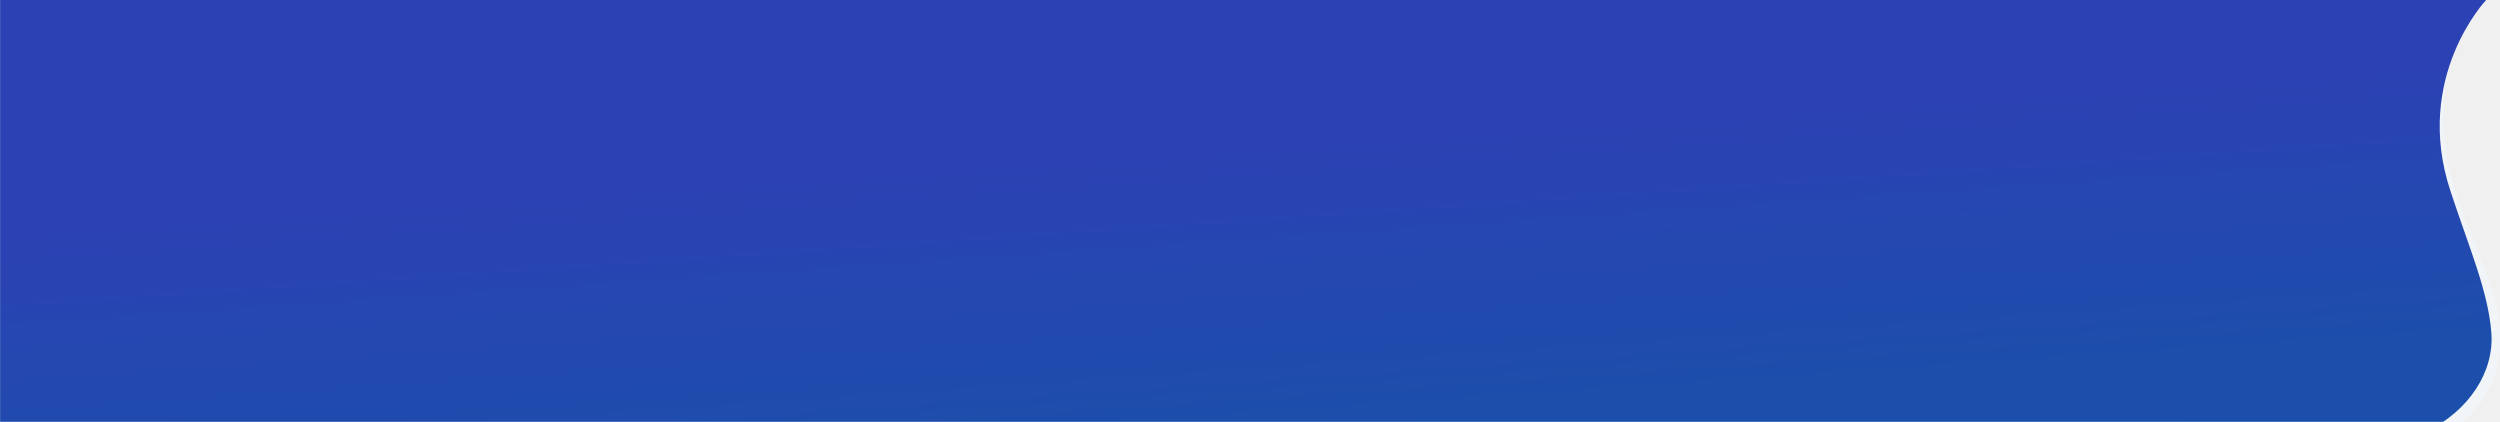
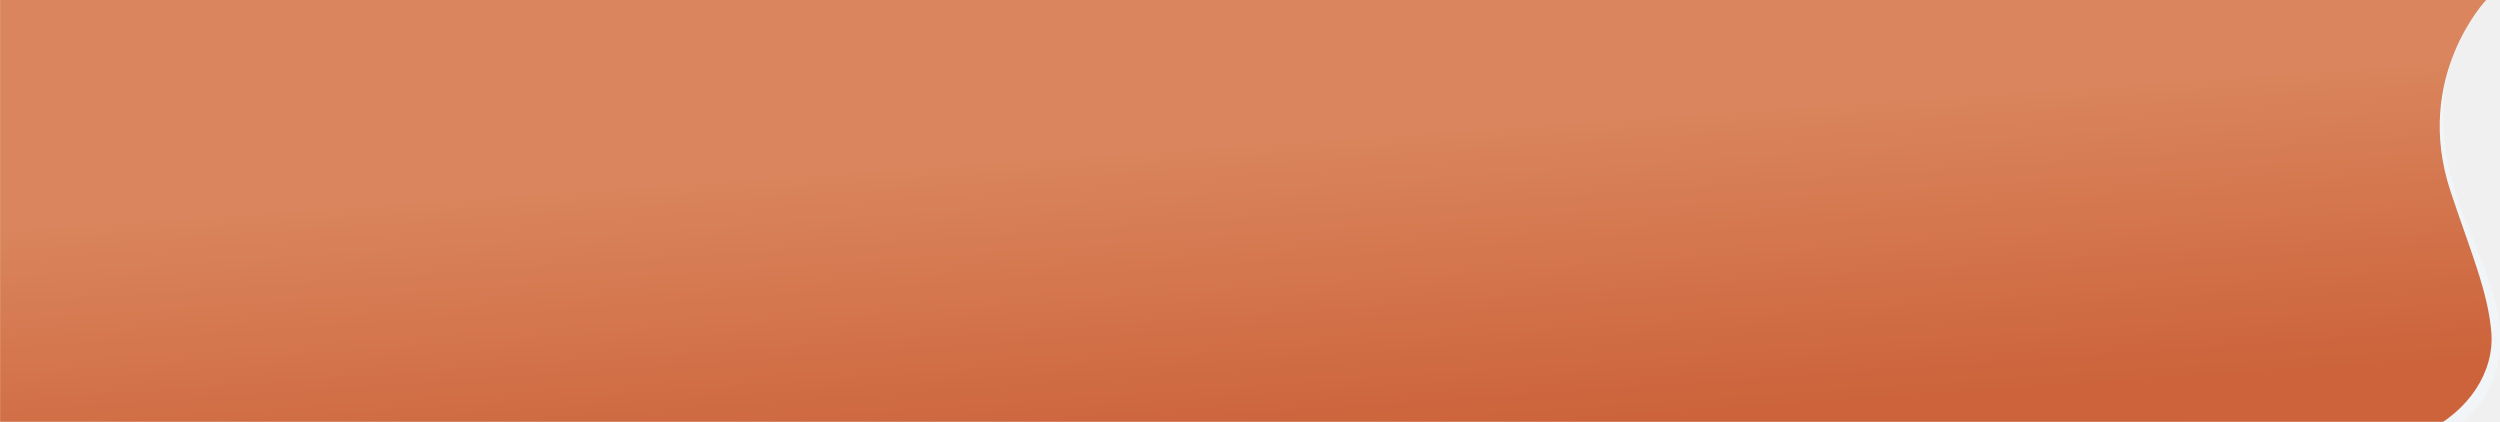
<svg xmlns="http://www.w3.org/2000/svg" width="6395" height="1079" viewBox="0 0 6395 1079">
  <defs>
    <clipPath id="clip-path">
      <rect width="6395" height="1079" transform="translate(-5391)" fill="#fff" />
    </clipPath>
    <linearGradient id="linear-gradient" x1="0.747" y1="0.222" x2="0.973" y2="0.807" gradientUnits="objectBoundingBox">
-       <stop offset="0" stop-color="#2c41b4" />
-       <stop offset="1" stop-color="#1b4fab" />
+       <stop offset="0" stop-color="#da855d" />
+       <stop offset="1" stop-color="#cc633b" />
    </linearGradient>
  </defs>
  <g id="Mask_Group_1" data-name="Mask Group 1" transform="translate(5391)" clip-path="url(#clip-path)">
    <g id="Group_118" data-name="Group 118" transform="translate(-419.333 -1.126)">
      <path id="Path_142" data-name="Path 142" d="M6271.734-6.176s-222.478,187.809-55.349,583.254c44.957,106.375,81.514,205.964,84.521,277,8.164,192.764-156.046,268.564-156.046,268.564l-653.53-26.8L5475.065-21.625Z" transform="translate(-4876.383 0)" fill="#f1f5f8" />
      <path id="Union_6" data-name="Union 6" d="M-2631.1,1081.8v-1.6H-8230.9V.022H-2631.1V0H-1871.4s-187.845,197.448-91.626,488.844c49.167,148.9,96.309,256.289,104.683,362.118,7.979,100.852-57.98,201.711-168.644,254.286-65.858,31.29-144.552,42.382-223.028,42.383C-2441.2,1147.632-2631.1,1081.8-2631.1,1081.8Z" transform="translate(3259.524 0.803)" fill="url(#linear-gradient)" />
    </g>
  </g>
</svg>
